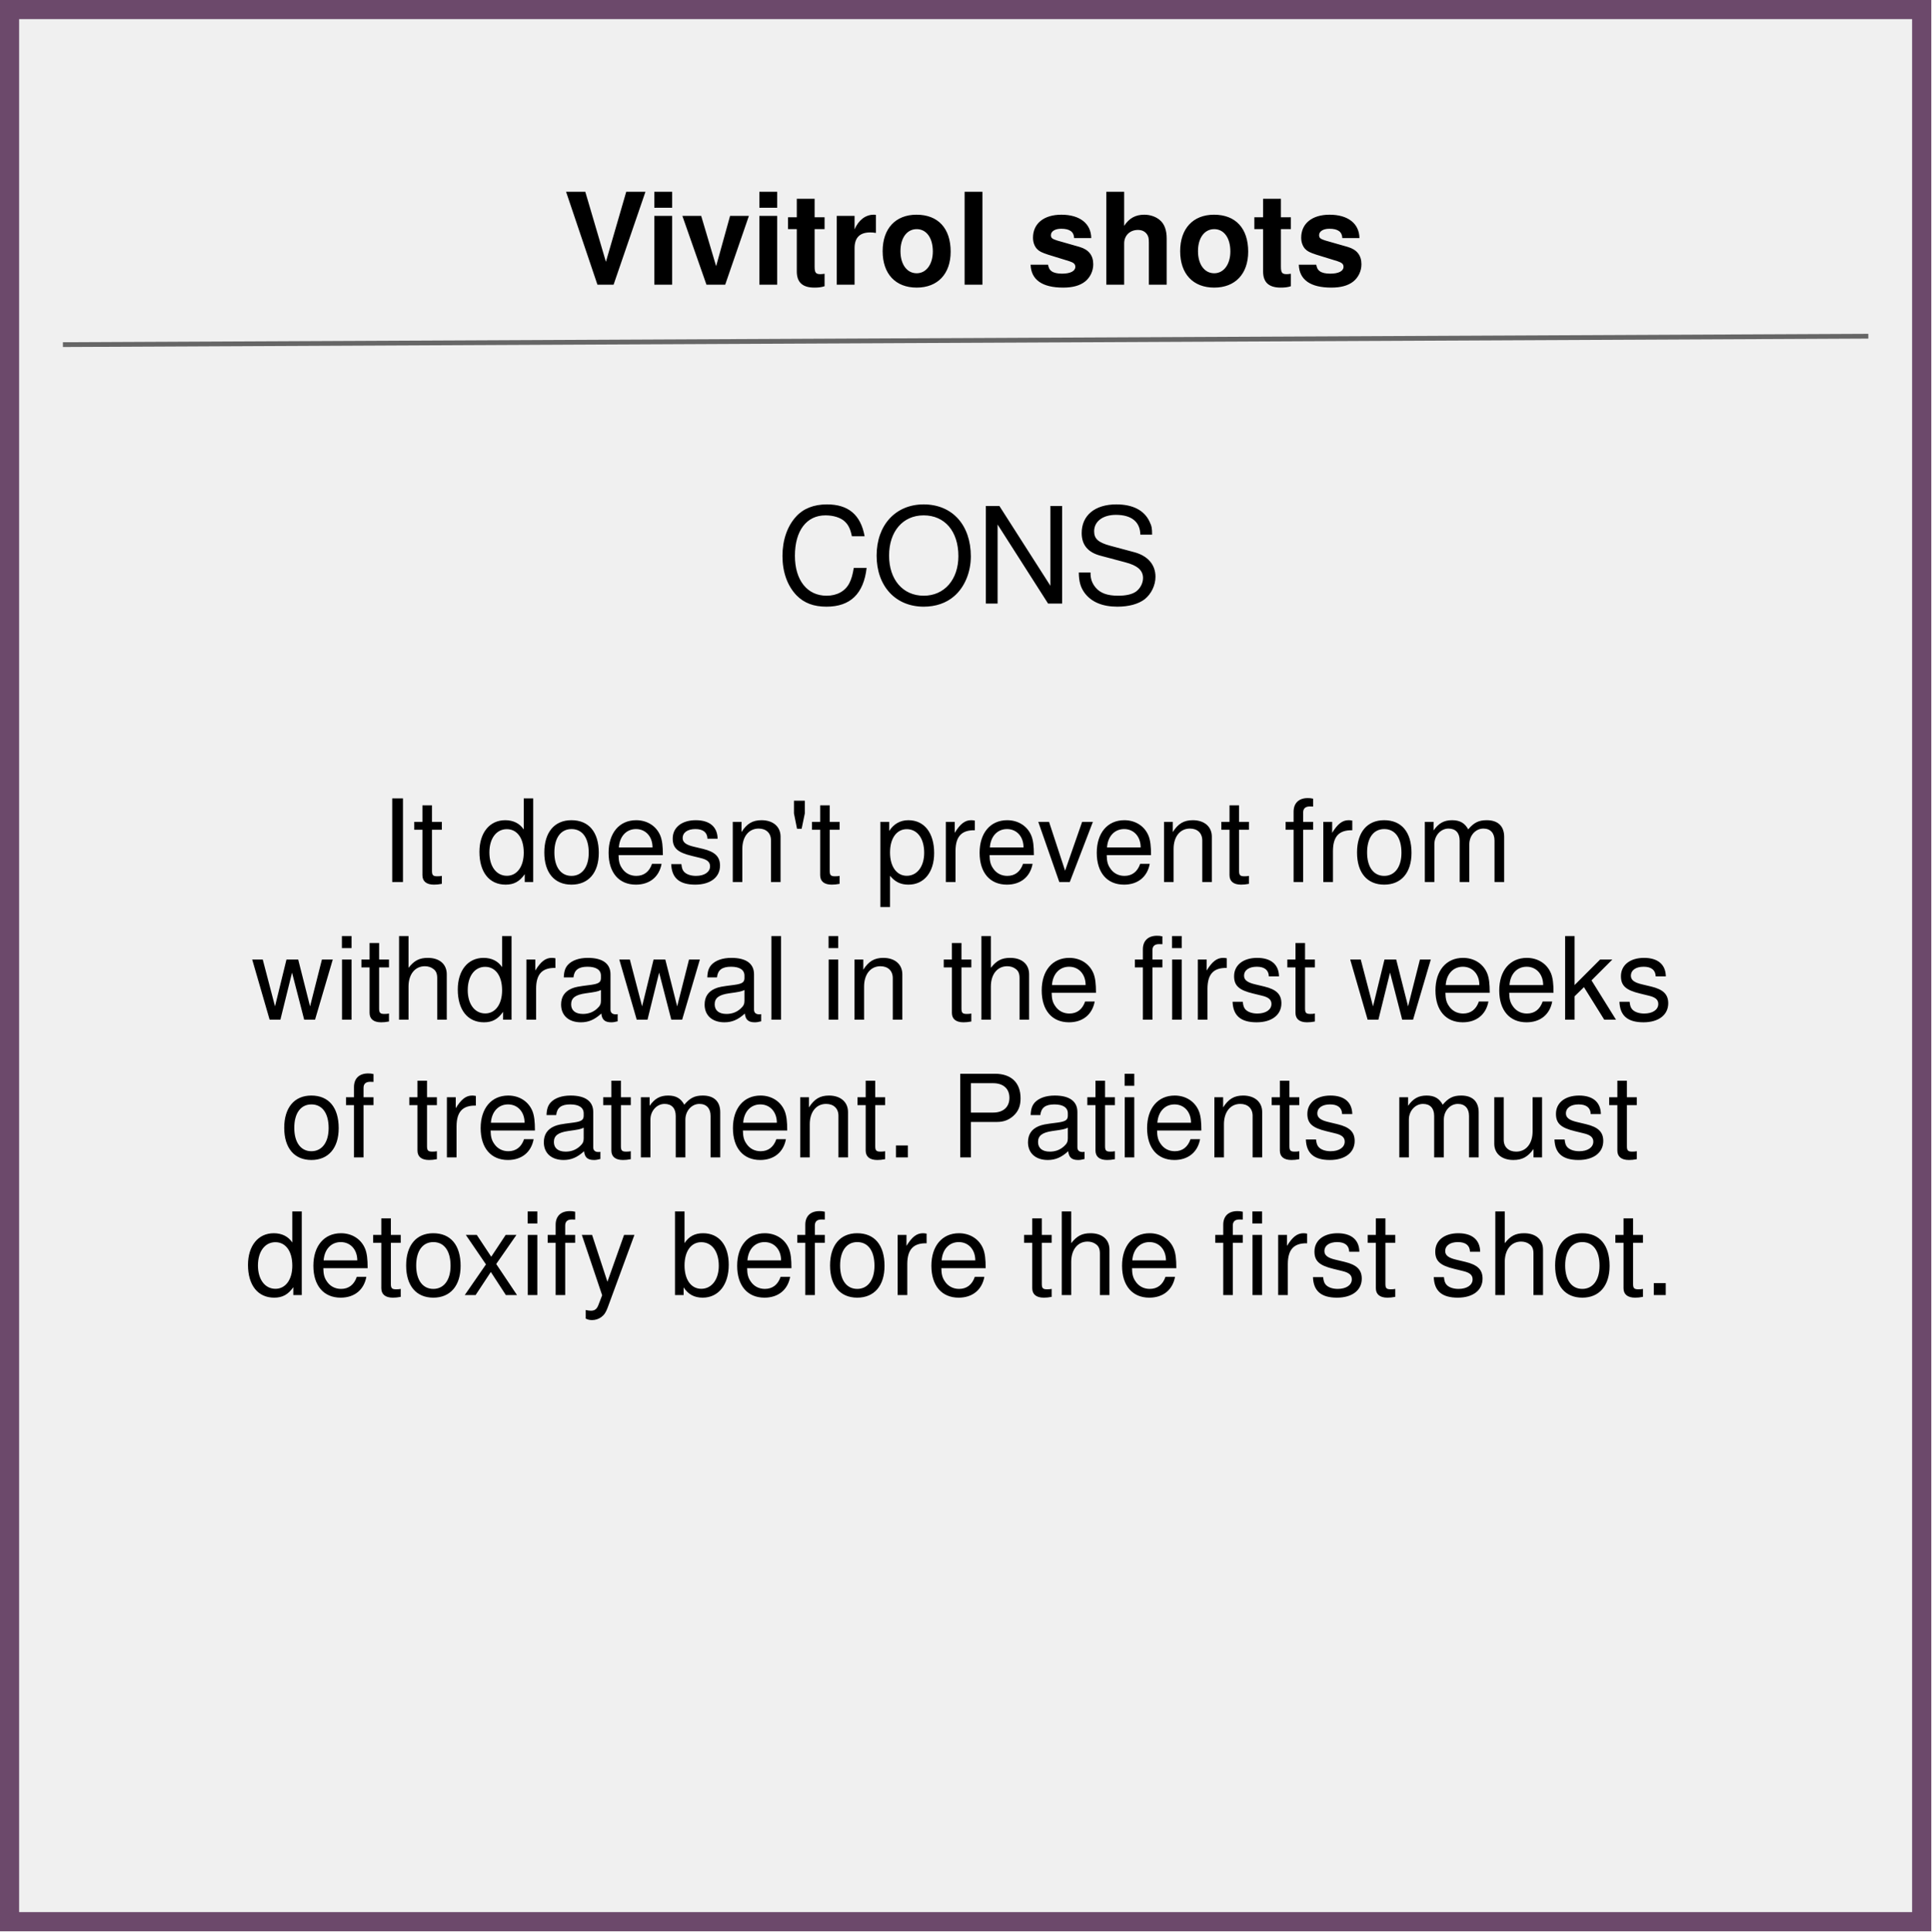
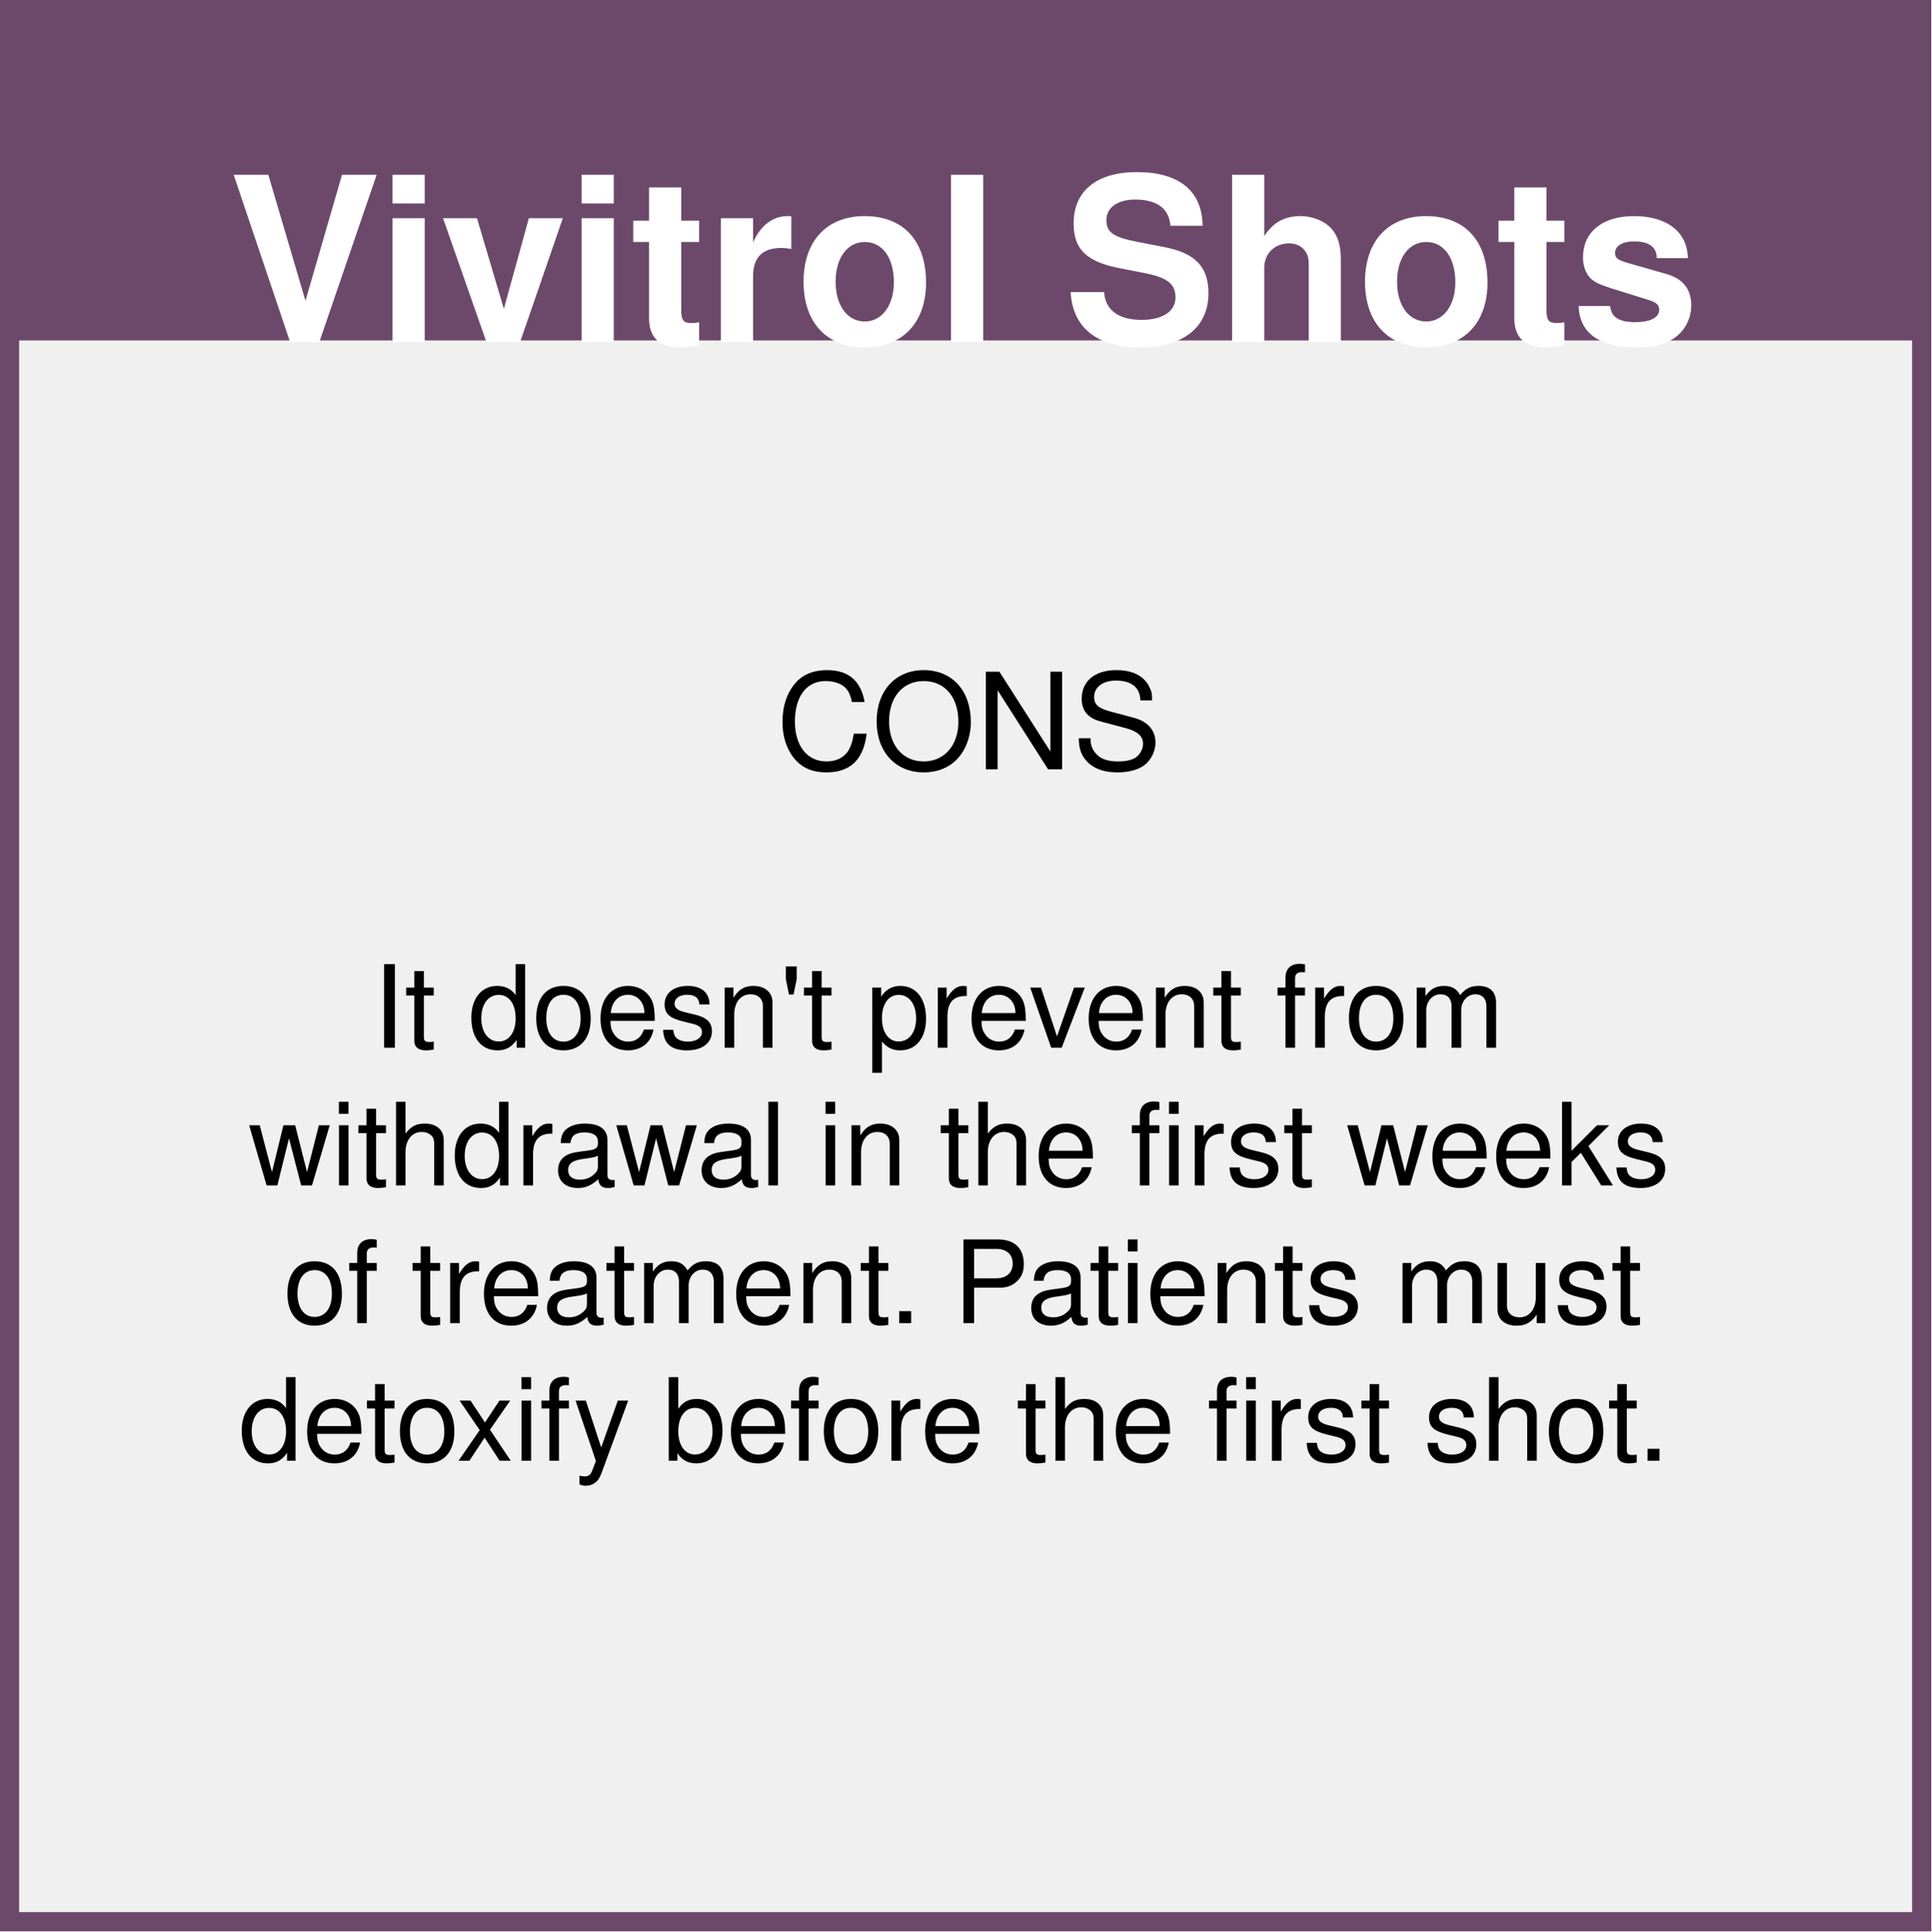
<svg xmlns="http://www.w3.org/2000/svg" id="Layer_1" data-name="Layer 1" viewBox="0 0 303 303">
  <defs>
-     <style>.cls-1{font-size:20px;font-weight:700;}.cls-1,.cls-2,.cls-3{font-family:Helvetica;}.cls-2{font-size:21px;}.cls-3{font-size:18px;}.cls-4,.cls-5{fill:none;stroke-miterlimit:10;}.cls-4{stroke:#666;stroke-width:0.75px;}.cls-5{stroke:#6c496b;stroke-width:3px;}</style>
+     <style>.cls-1{fill:#6c496b;}.cls-2{font-size:36px;fill:#fff;font-weight:700;}.cls-2,.cls-3,.cls-4{font-family:Helvetica;}.cls-3{font-size:21px;}.cls-4{font-size:18px;}.cls-5{fill:none;stroke:#6c496b;stroke-miterlimit:10;stroke-width:3px;}</style>
  </defs>
-   <text class="cls-1" transform="translate(88.33 44.67)">V<tspan x="12.99" y="0">ivitrol shots</tspan>
+   <rect class="cls-1" x="1.5" y="1.5" width="300" height="51.91" />
+   <text class="cls-2" transform="translate(35.8 53.67)">V<tspan x="23.38" y="0">ivitrol Shots</tspan>
  </text>
-   <text class="cls-2" transform="translate(121.75 94.7)">CONS</text>
-   <text class="cls-3" transform="translate(59.74 138.39)">It doesn't prevent from <tspan x="-20.28" y="21.6">withdrawal in the first weeks</tspan>
-     <tspan x="-15.79" y="43.2">of treatment. Patients must</tspan>
-     <tspan x="-21.3" y="64.8">detoxify before the first shot.</tspan>
+   <text class="cls-3" transform="translate(121.75 120.7)">CONS</text>
+   <text class="cls-4" transform="translate(58.47 164.39)">It doesn't prevent from <tspan x="-19.49" y="21.6">withdrawal in the first weeks</tspan>
+     <tspan x="-14.01" y="43.2">of treatment. Patients must</tspan>
+     <tspan x="-21.01" y="64.8">detoxify before the first shot.</tspan>
  </text>
-   <line class="cls-4" x1="9.87" y1="54.07" x2="293.13" y2="52.75" />
  <rect class="cls-5" x="1.5" y="1.5" width="300" height="300" />
</svg>
